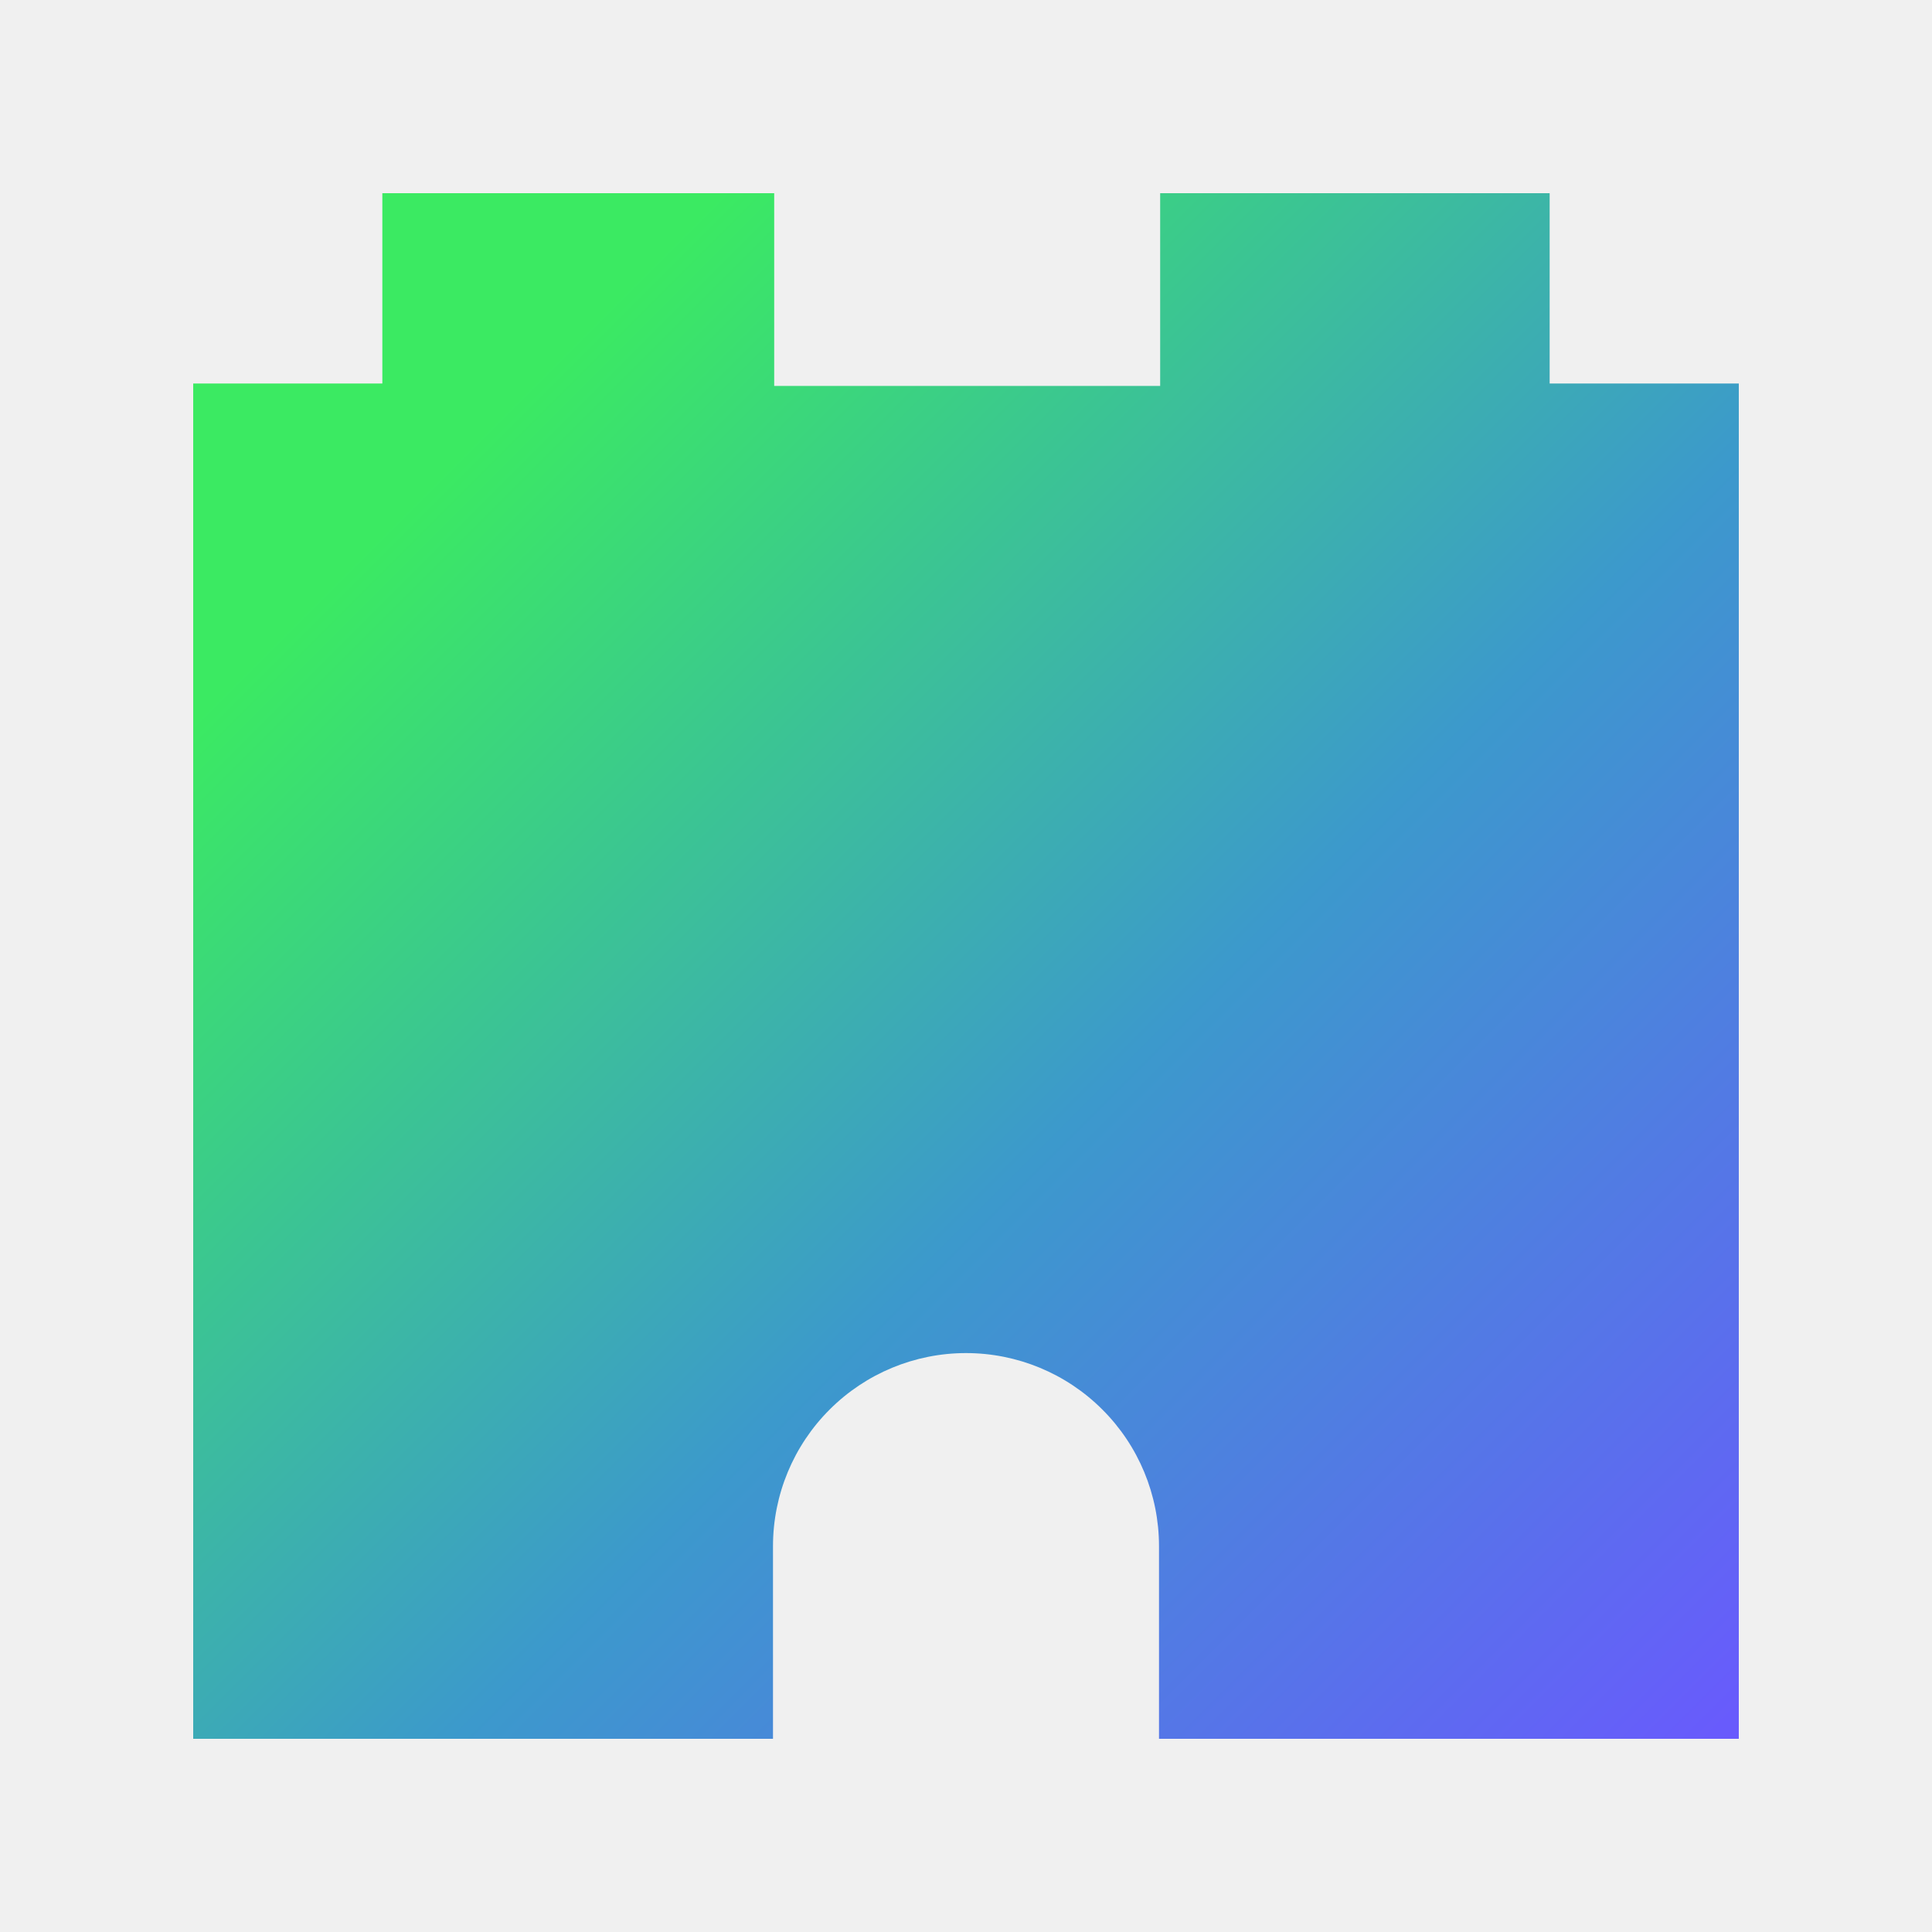
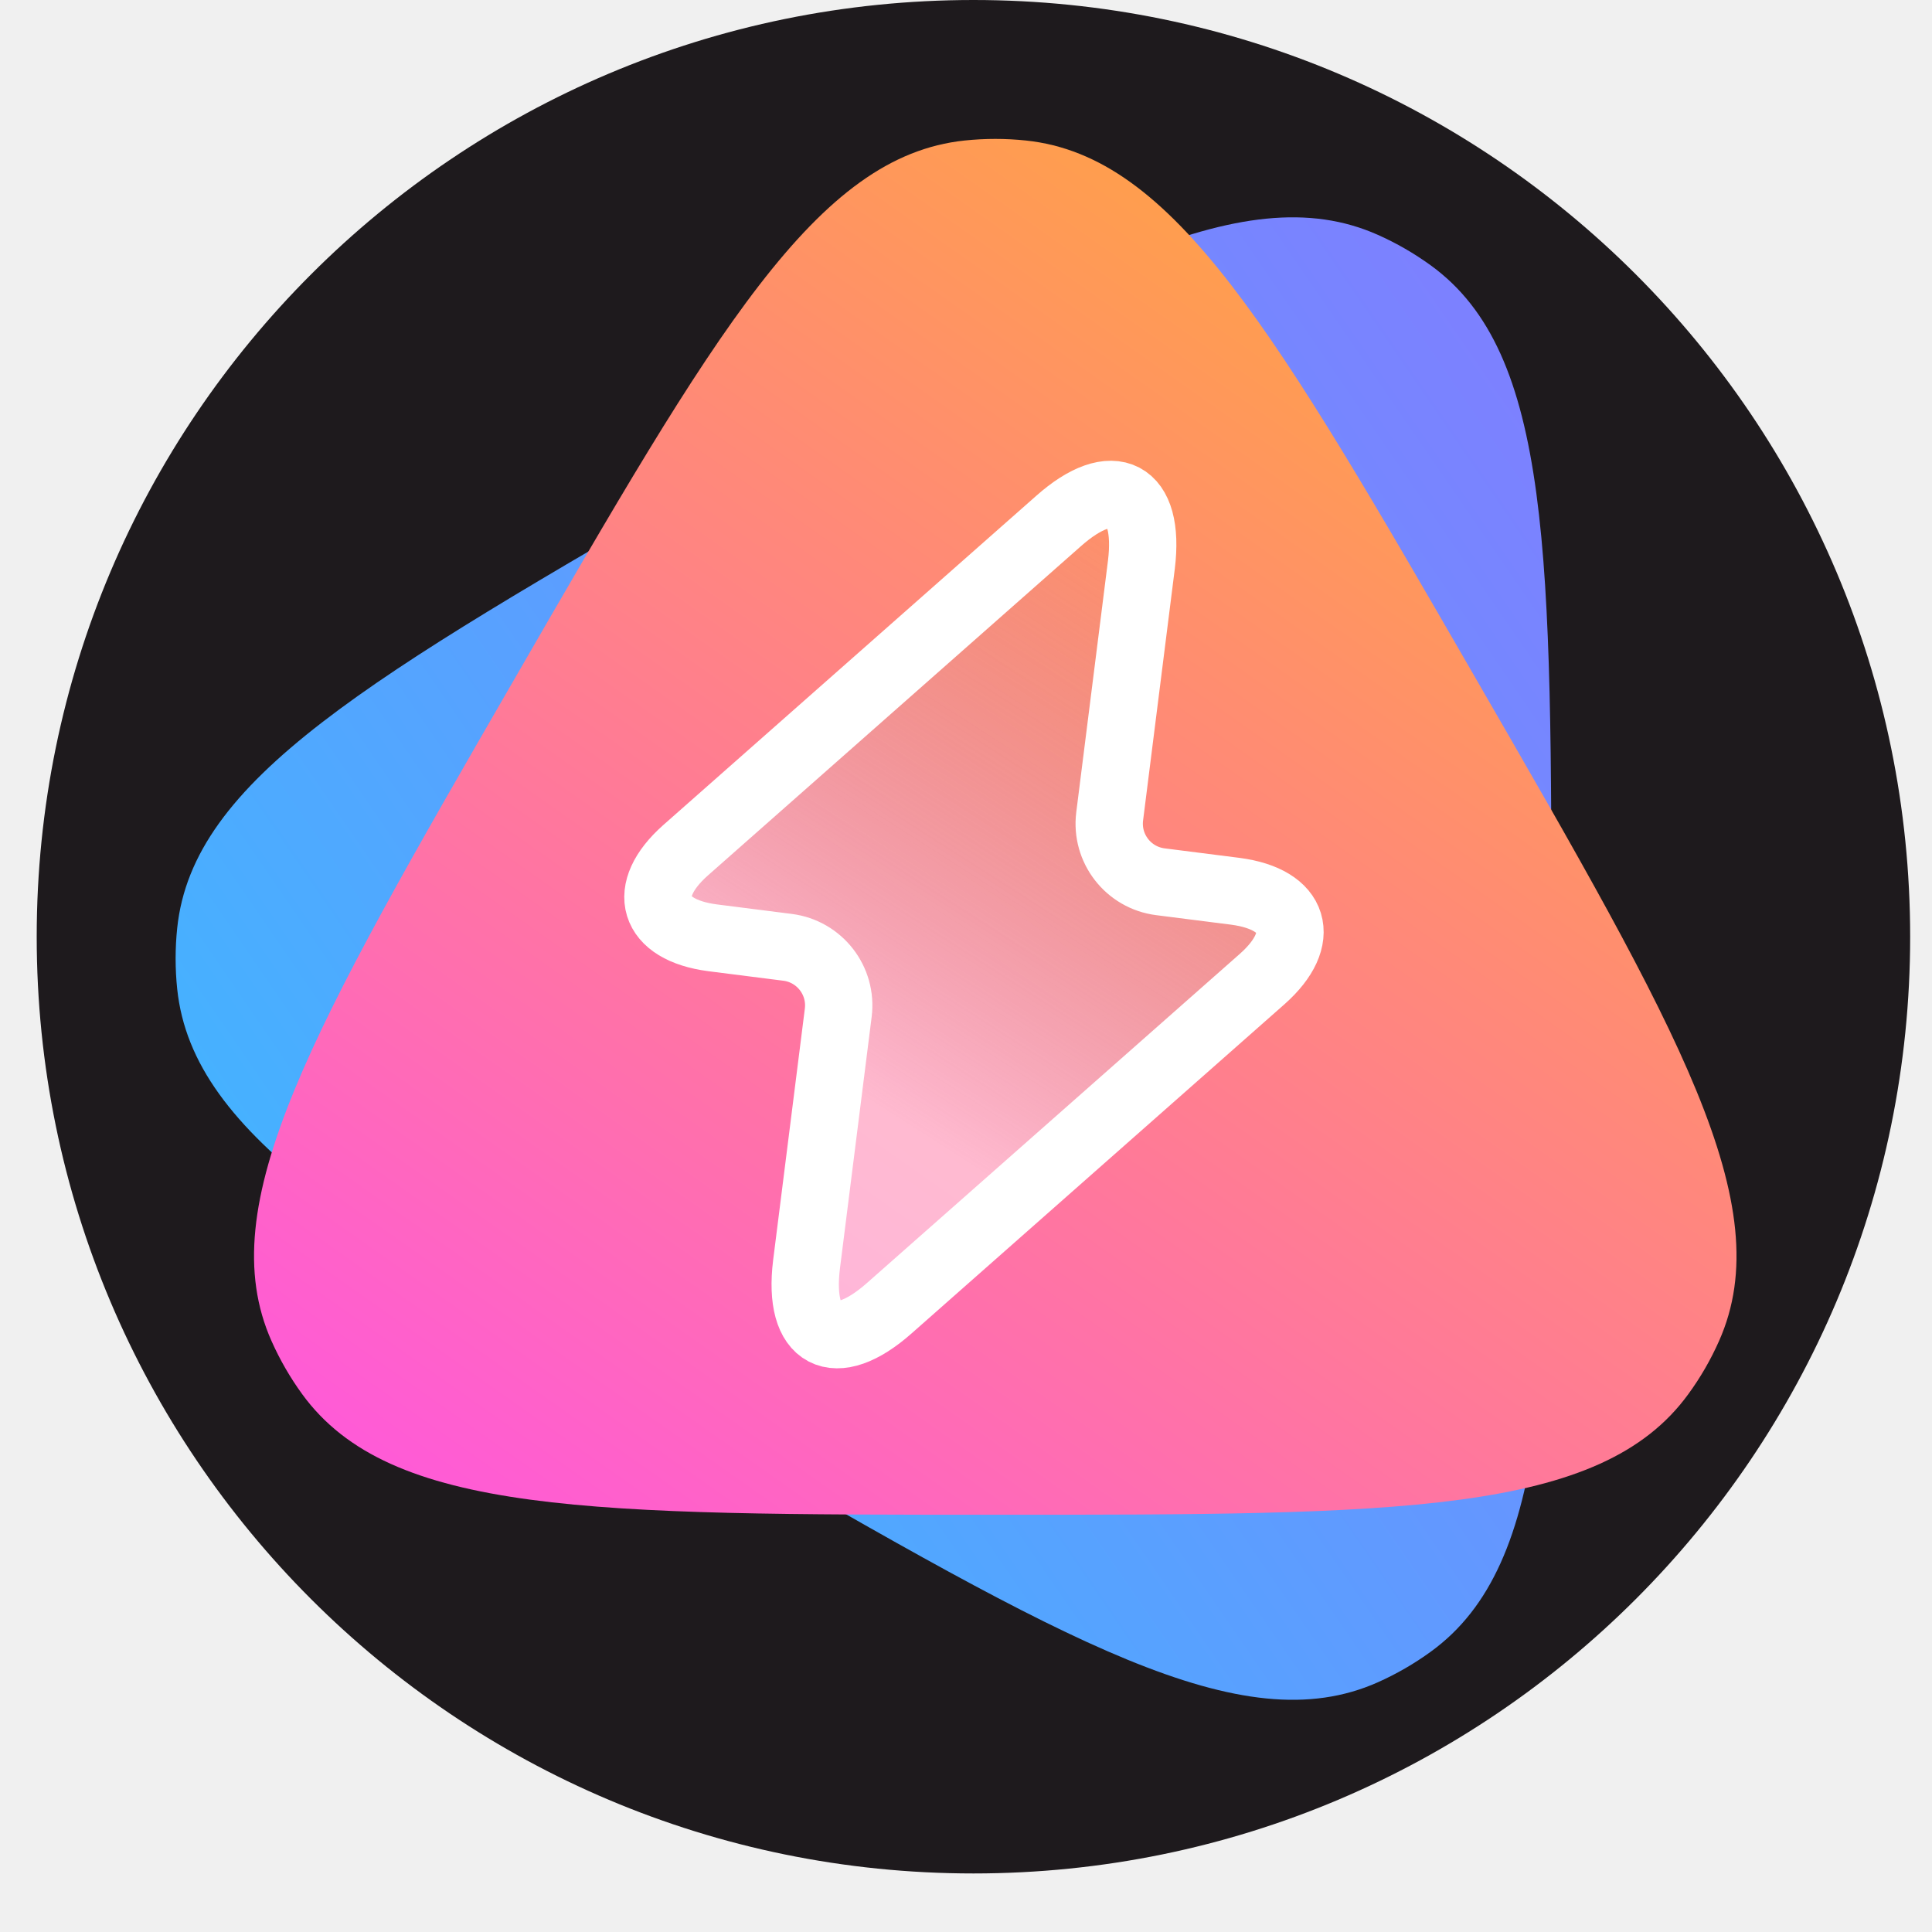
- <svg xmlns="http://www.w3.org/2000/svg" width="40" height="40" viewBox="0 0 40 40" fill="none">
-   <path d="M32.084 7.94V4H24.02V7.99H16.029V4H7.916V7.94H4V36H16.004V32.005C16.006 30.946 16.427 29.931 17.177 29.183C17.926 28.434 18.941 28.014 20 28.014C21.059 28.014 22.074 28.434 22.823 29.183C23.573 29.931 23.994 30.946 23.996 32.005V36H36V7.94H32.084Z" fill="url(#paint0_linear)" />
+ <svg xmlns="http://www.w3.org/2000/svg" width="33" height="33" fill="none">
+   <circle cx="16.627" cy="16" r="16" fill="#1E1A1D" />
+   <path fill="url(#a)" d="M12.25 24.6c-5.97-3.448-8.956-5.171-9.223-7.705a5 5 0 0 1 0-1.045c.267-2.534 3.252-4.257 9.223-7.705 5.97-3.447 8.956-5.17 11.284-4.134.319.142.622.317.905.522C26.5 6.031 26.5 9.478 26.5 16.373c0 6.894 0 10.341-2.061 11.839a5 5 0 0 1-.905.523c-2.328 1.036-5.313-.688-11.284-4.135Z" />
+   <path fill="url(#b)" d="M8.773 11.623c3.447-5.971 5.17-8.957 7.704-9.223a5 5 0 0 1 1.046 0c2.533.266 4.257 3.252 7.704 9.223 3.447 5.97 5.171 8.956 4.135 11.283-.142.32-.317.623-.523.905-1.497 2.062-4.944 2.062-11.839 2.062-6.895 0-10.342 0-11.84-2.062a5.001 5.001 0 0 1-.522-.905c-1.036-2.327.687-5.313 4.135-11.283Z" />
+   <path fill="url(#c)" fill-opacity=".5" stroke="#fff" stroke-linecap="round" stroke-linejoin="round" stroke-miterlimit="10" stroke-width="1.15" d="m12.169 16.018 1.283.163a1 1 0 0 1 .866 1.117l-.542 4.3c-.152 1.24.484 1.572 1.418.743l6.37-5.623c.774-.689.573-1.357-.461-1.494l-1.283-.163a1 1 0 0 1-.866-1.117l.542-4.3c.152-1.24-.484-1.572-1.418-.742l-6.37 5.623c-.774.688-.573 1.357.461 1.493Z" />
  <defs>
-     <linearGradient id="paint0_linear" x1="2.942" y1="4.9" x2="37.777" y2="39.734" gradientUnits="userSpaceOnUse">
-       <stop offset="0.159" stop-color="#3BEA62" />
-       <stop offset="0.54" stop-color="#3C99CC" />
-       <stop offset="0.937" stop-color="#6B57FF" />
+     <linearGradient id="a" x1="32.974" x2="-.629" y1="4.092" y2="27.182" gradientUnits="userSpaceOnUse">
+       <stop stop-color="#8C73FF" />
+       <stop offset="1" stop-color="#34C1FF" />
+     </linearGradient>
+     <linearGradient id="b" x1="4.449" x2="23.819" y1="28.99" y2="1.489" gradientUnits="userSpaceOnUse">
+       <stop stop-color="#FF4FEF" />
+       <stop offset="1" stop-color="#FFA839" />
+     </linearGradient>
+     <linearGradient id="c" x1="14.5" x2="21.418" y1="21.283" y2="10.468" gradientUnits="userSpaceOnUse">
+       <stop offset=".175" stop-color="#fff" />
+       <stop offset="1" stop-color="#999" stop-opacity="0" />
    </linearGradient>
  </defs>
</svg>
